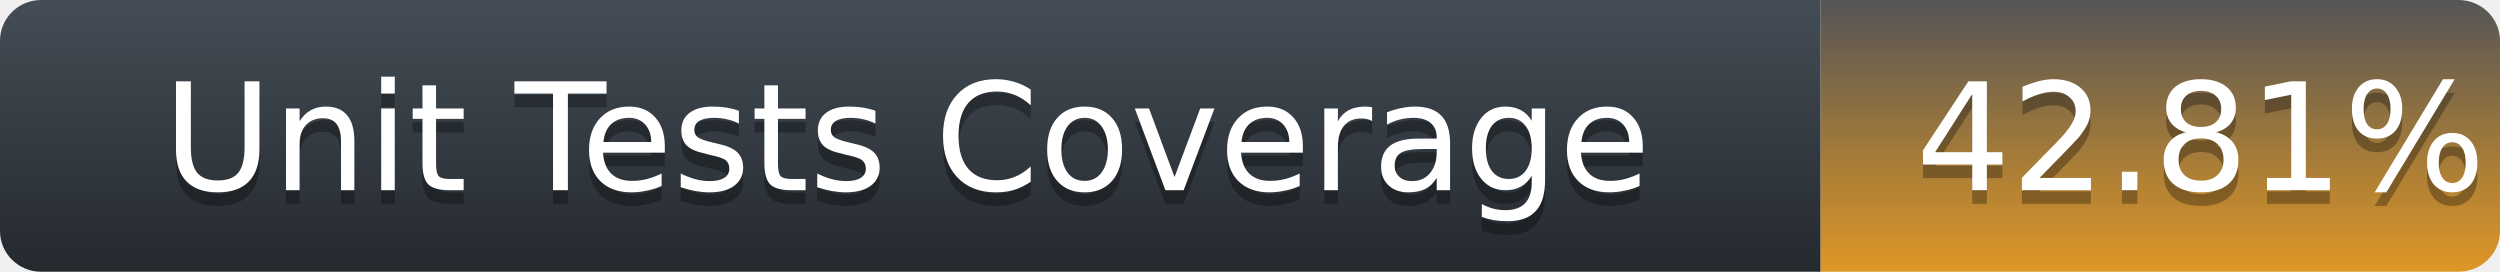
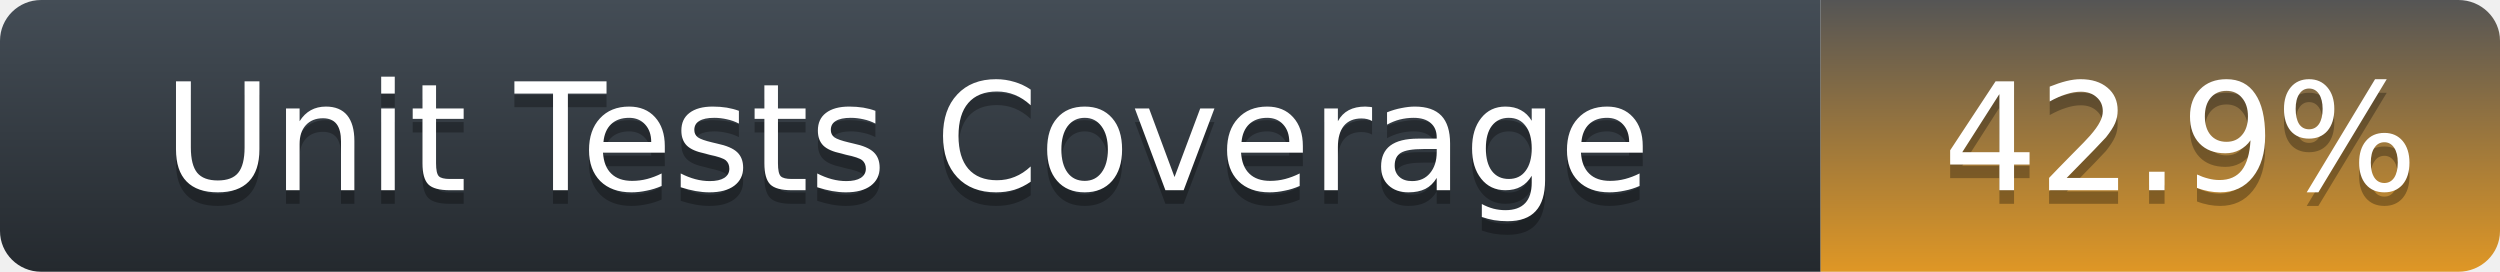
<svg xmlns="http://www.w3.org/2000/svg" width="184" height="20">
  <defs>
    <linearGradient id="title-fill" x1="50%" y1="0%" x2="50%" y2="100%">
      <stop stop-color="#444D56" offset="0%" />
      <stop stop-color="#24292E" offset="100%" />
    </linearGradient>
    <linearGradient id="coverage-fill" x1="50%" y1="0%" x2="50%" y2="100%">
      <stop stop-color="#555" offset="0%" />
      <stop stop-color="#df9725" offset="100%" />
    </linearGradient>
  </defs>
  <g fill="none" fill-rule="evenodd">
    <g font-family="'DejaVu Sans',Verdana,Geneva,sans-serif" font-size="11">
      <path d="M0,3 C0,1.343 1.355,0 3.027,0 L134,0 L134,20 L3.027,20 C1.355,20 0,18.657 0,17 L0,3 Z" fill="url(#title-fill)" fill-rule="nonzero" />
      <text fill="#010101" fill-opacity=".3">
        <tspan x="12" y="15" aria-hidden="true">Unit Tests Coverage</tspan>
      </text>
      <text fill="#FFFFFF">
        <tspan x="12" y="14">Unit Tests Coverage</tspan>
      </text>
    </g>
    <g transform="translate(134)" font-family="'DejaVu Sans',Verdana,Geneva,sans-serif" font-size="11">
      <path d="M0 0h46.939C48.629 0 50 1.343 50 3v14c0 1.657-1.37 3-3.061 3H0V0z" fill="url(#coverage-fill)" fill-rule="nonzero" />
      <text fill="#010101" fill-opacity=".3" aria-hidden="true">
-         <tspan x="7" y="15">42.81%</tspan>
+         <tspan x="9" y="15">42.9%</tspan>
      </text>
      <text fill="#FFFFFF">
-         <tspan x="7" y="14">42.81%</tspan>
+         <tspan x="9" y="14">42.9%</tspan>
      </text>
    </g>
  </g>
</svg>
